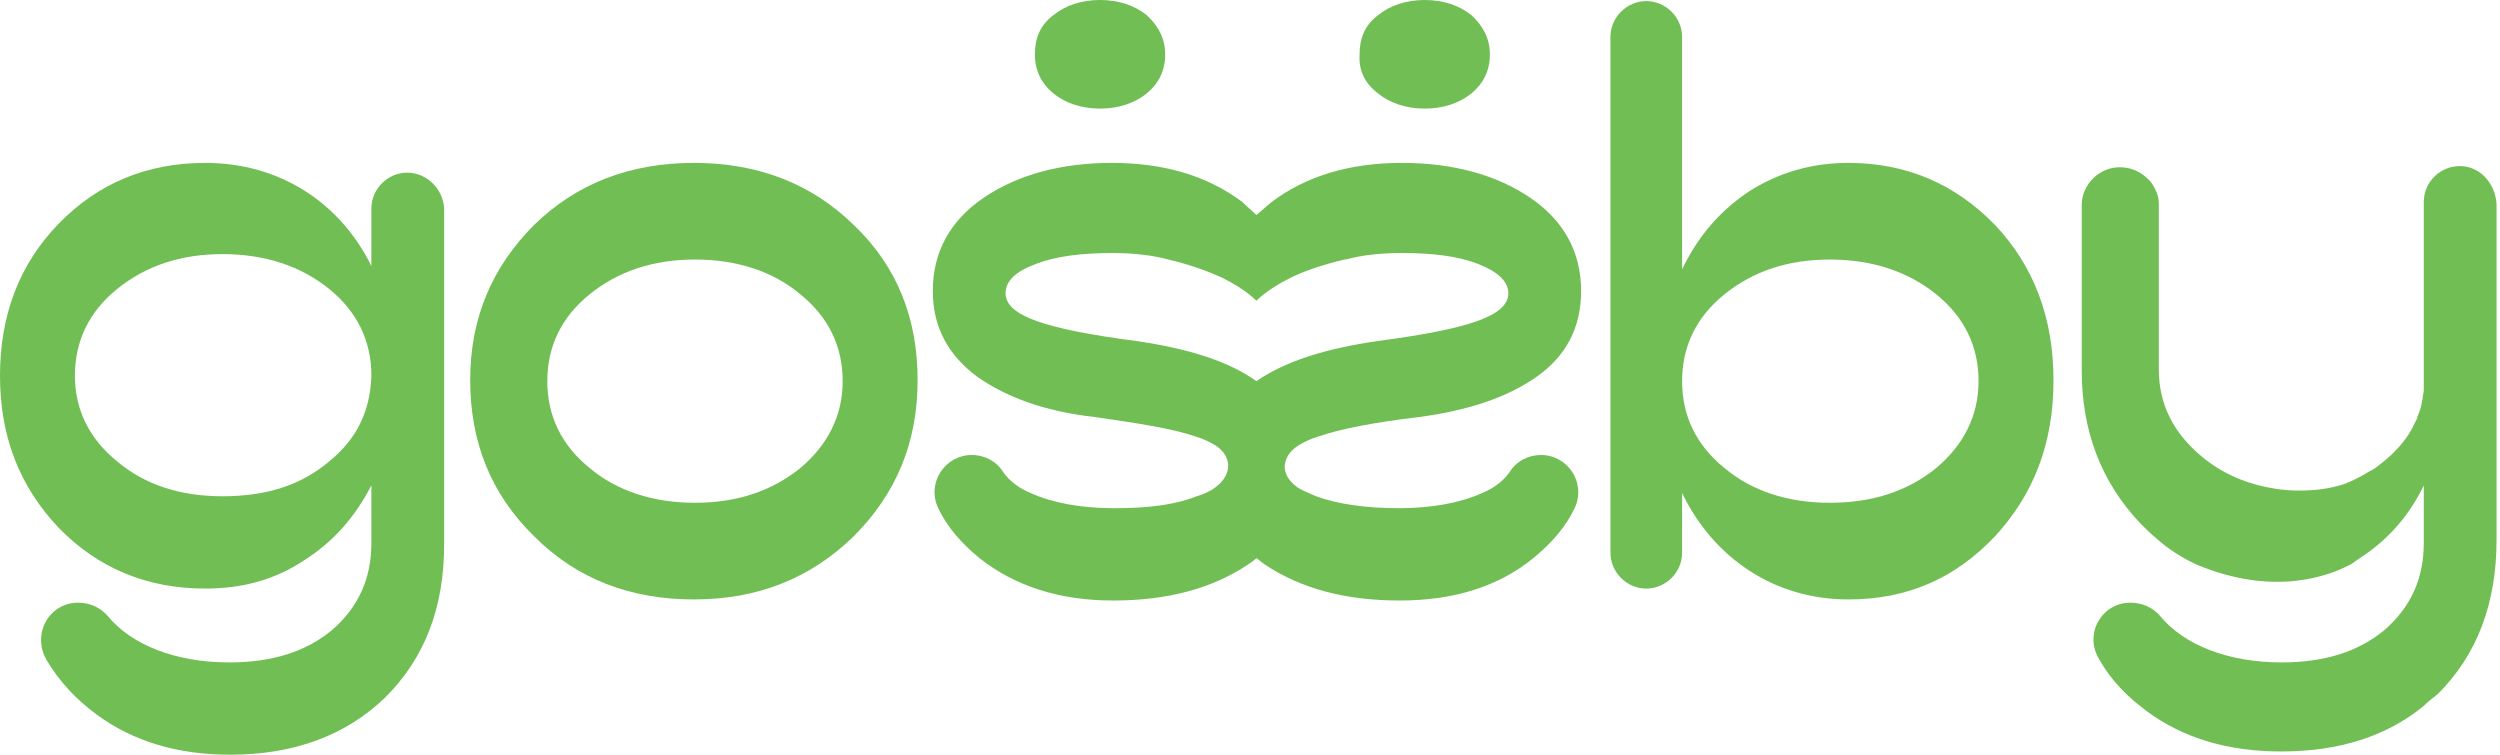
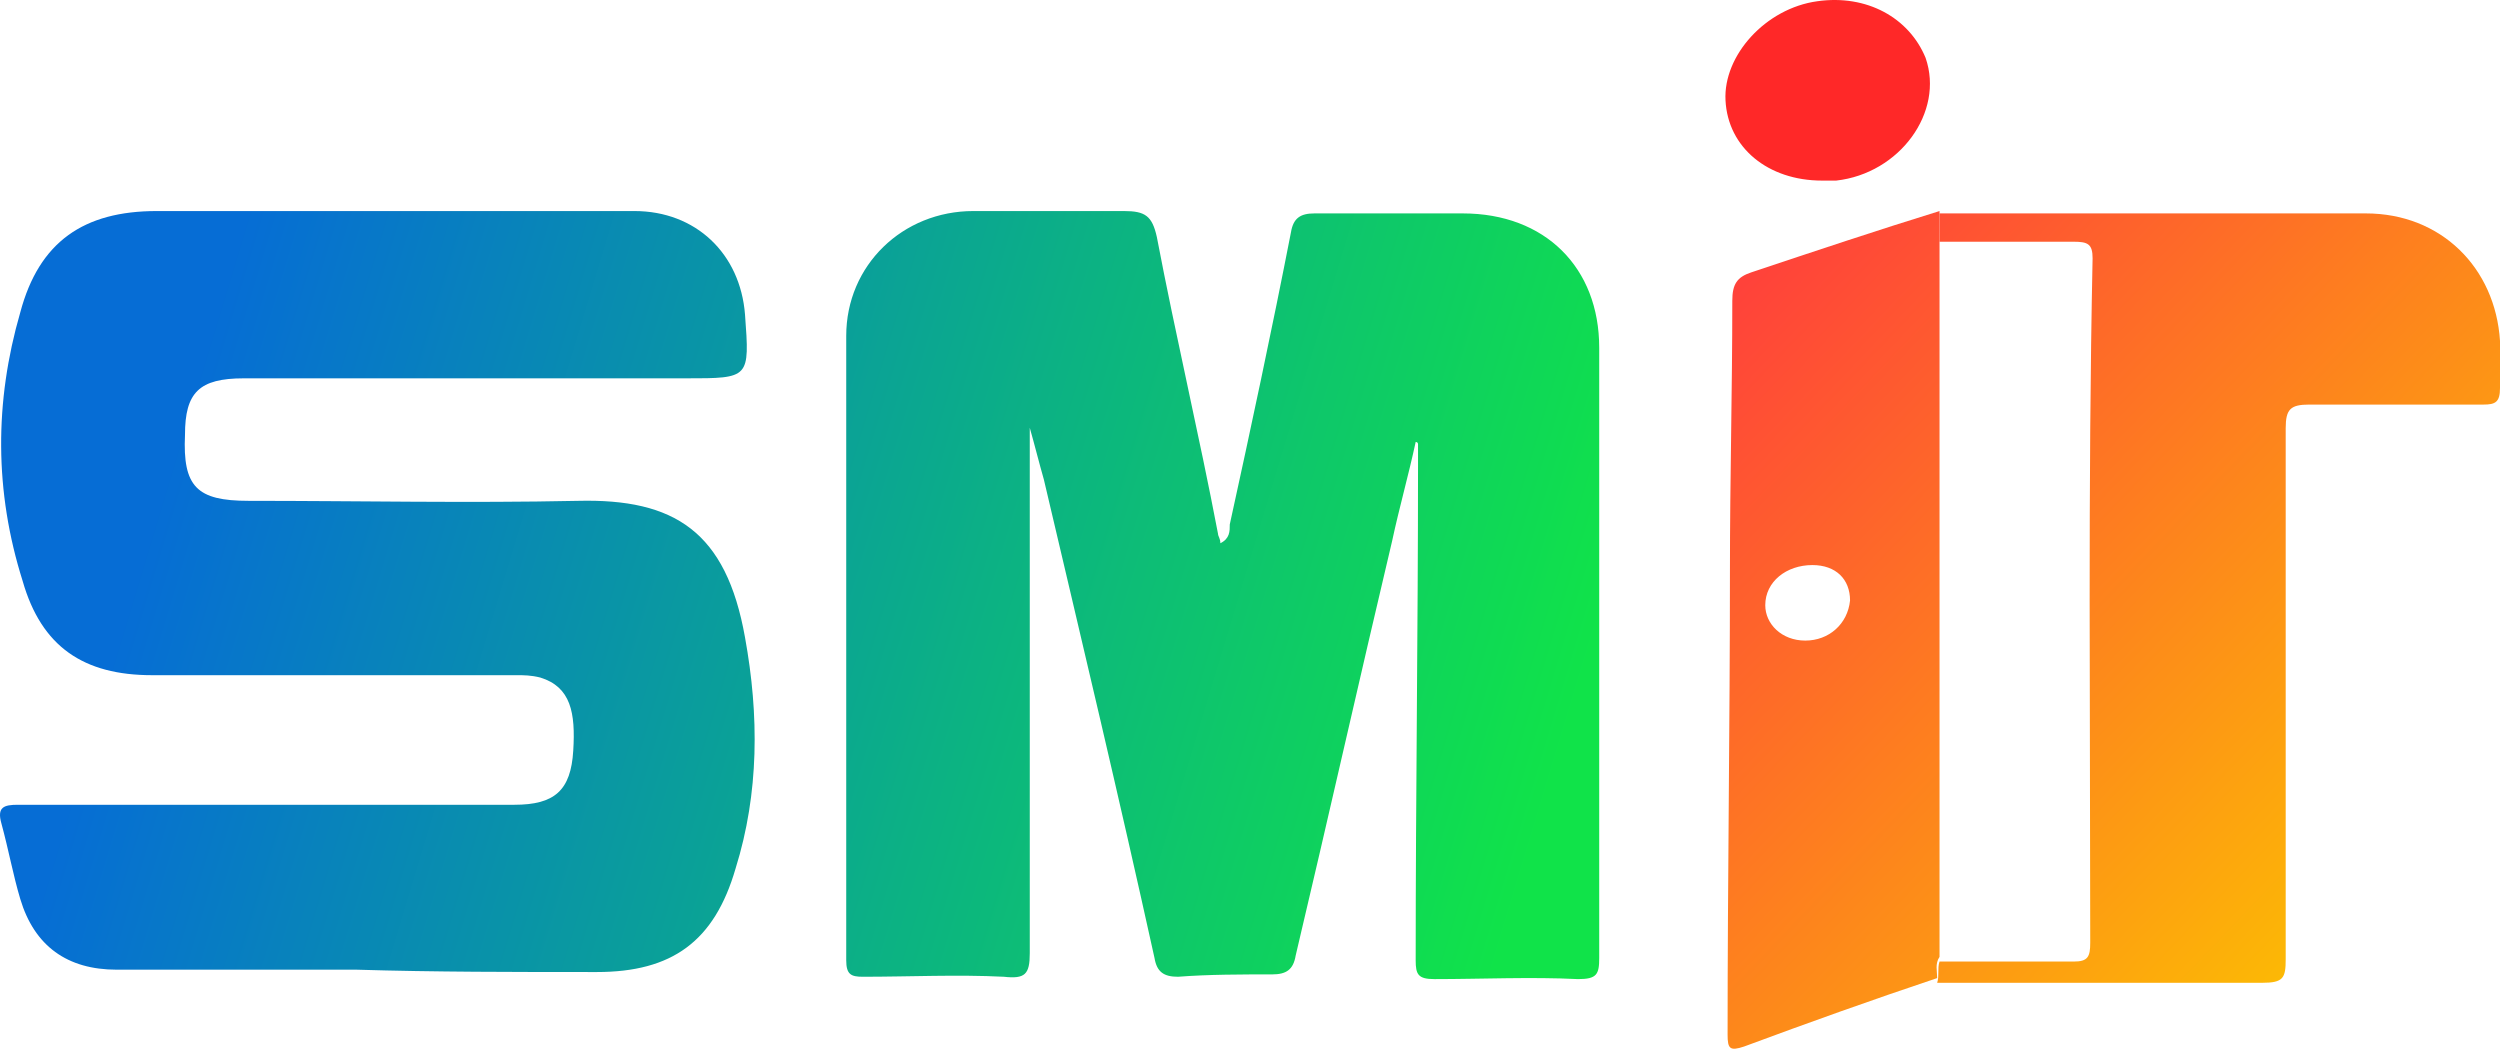
- <svg xmlns="http://www.w3.org/2000/svg" width="159" height="48" viewBox="0 0 159 48" fill="none">
-   <path d="M25.899 10.981C24.656 10.981 23.62 12.017 23.62 13.26V16.921C21.617 12.846 17.75 10.36 13.053 10.36C9.324 10.36 6.216 11.672 3.73 14.227C1.243 16.783 0 20.029 0 23.896C0 27.764 1.243 30.941 3.73 33.566C6.216 36.121 9.324 37.433 13.053 37.433C15.402 37.433 17.473 36.881 19.338 35.638C21.203 34.463 22.584 32.875 23.62 30.872V34.532C23.62 36.812 22.791 38.607 21.134 40.058C19.476 41.439 17.335 42.13 14.573 42.13C11.188 42.13 8.357 41.025 6.837 39.16C6.354 38.607 5.663 38.331 4.973 38.331C3.108 38.331 2.003 40.334 2.97 41.992C3.799 43.373 4.835 44.478 6.147 45.445C8.495 47.171 11.327 48 14.642 48C18.717 48 22.032 46.757 24.518 44.34C27.004 41.853 28.248 38.676 28.248 34.602V13.26C28.178 12.017 27.142 10.981 25.899 10.981ZM20.927 29.353C19.131 30.872 16.921 31.563 14.158 31.563C11.396 31.563 9.186 30.803 7.459 29.353C5.663 27.902 4.765 26.037 4.765 23.896C4.765 21.686 5.663 19.822 7.459 18.371C9.255 16.921 11.465 16.161 14.158 16.161C16.852 16.161 19.131 16.921 20.927 18.371C22.722 19.822 23.62 21.686 23.62 23.896C23.551 26.107 22.722 27.902 20.927 29.353Z" fill="#70BE54" />
-   <path d="M44.133 10.36C40.058 10.36 36.674 11.672 33.98 14.296C31.287 16.99 29.905 20.236 29.905 24.173C29.905 28.109 31.218 31.424 33.98 34.118C36.674 36.812 40.058 38.124 44.133 38.124C48.138 38.124 51.523 36.812 54.285 34.118C56.979 31.424 58.36 28.178 58.36 24.173C58.36 20.236 57.048 16.921 54.285 14.296C51.592 11.672 48.208 10.36 44.133 10.36ZM50.901 29.767C49.105 31.217 46.895 31.977 44.202 31.977C41.508 31.977 39.229 31.217 37.502 29.767C35.707 28.317 34.809 26.452 34.809 24.242C34.809 22.032 35.707 20.167 37.502 18.716C39.298 17.266 41.508 16.506 44.202 16.506C46.895 16.506 49.174 17.266 50.901 18.716C52.697 20.167 53.595 22.032 53.595 24.242C53.595 26.452 52.628 28.317 50.901 29.767Z" fill="#70BE54" />
-   <path d="M66.993 5.94C67.753 6.561 68.789 6.907 69.963 6.907C71.137 6.907 72.173 6.561 72.933 5.94C73.692 5.318 74.107 4.489 74.107 3.453C74.107 2.486 73.692 1.658 72.933 0.967C72.173 0.345 71.137 0 69.963 0C68.789 0 67.753 0.345 66.993 0.967C66.164 1.588 65.819 2.417 65.819 3.453C65.819 4.489 66.233 5.318 66.993 5.94Z" fill="#70BE54" />
-   <path d="M87.643 5.94C88.403 6.561 89.439 6.907 90.613 6.907C91.787 6.907 92.823 6.561 93.583 5.94C94.343 5.318 94.757 4.489 94.757 3.453C94.757 2.486 94.343 1.658 93.583 0.967C92.823 0.345 91.787 0 90.613 0C89.439 0 88.403 0.345 87.643 0.967C86.815 1.588 86.469 2.417 86.469 3.453C86.4 4.489 86.815 5.318 87.643 5.94Z" fill="#70BE54" />
-   <path d="M117.549 10.36C115.201 10.36 113.129 10.982 111.264 12.156C109.399 13.399 108.018 14.988 106.982 17.128V2.349C106.982 1.105 105.946 0.069 104.703 0.069C103.46 0.069 102.424 1.105 102.424 2.349V35.154C102.424 36.398 103.46 37.434 104.703 37.434C105.946 37.434 106.982 36.398 106.982 35.154V31.356C108.985 35.5 112.853 38.124 117.549 38.124C121.279 38.124 124.317 36.812 126.873 34.118C129.359 31.425 130.602 28.179 130.602 24.173C130.602 20.236 129.359 16.921 126.873 14.297C124.317 11.672 121.21 10.36 117.549 10.36ZM123.143 29.767C121.348 31.218 119.138 31.977 116.375 31.977C113.681 31.977 111.402 31.218 109.676 29.767C107.88 28.317 106.982 26.452 106.982 24.242C106.982 22.032 107.88 20.167 109.676 18.717C111.471 17.267 113.681 16.507 116.375 16.507C119.068 16.507 121.348 17.267 123.143 18.717C124.939 20.167 125.837 22.032 125.837 24.242C125.837 26.452 124.87 28.317 123.143 29.767Z" fill="#70BE54" />
-   <path d="M82.601 28.317C82.946 28.109 83.361 27.902 83.844 27.764C85.225 27.281 87.367 26.866 90.267 26.521C93.375 26.107 95.862 25.278 97.726 23.965C99.591 22.653 100.558 20.858 100.558 18.509C100.558 16.023 99.453 14.02 97.312 12.57C95.171 11.119 92.408 10.36 89.162 10.36C85.847 10.36 83.085 11.188 80.874 12.846C80.529 13.122 80.253 13.399 79.907 13.675C79.631 13.399 79.286 13.122 79.01 12.846C76.8 11.188 74.037 10.36 70.722 10.36C67.476 10.36 64.713 11.119 62.572 12.57C60.431 14.02 59.326 16.023 59.326 18.509C59.326 20.788 60.293 22.584 62.158 23.965C64.023 25.278 66.509 26.176 69.617 26.521C72.518 26.935 74.659 27.281 76.04 27.764C76.523 27.902 76.938 28.109 77.283 28.317C77.836 28.662 78.112 29.145 78.112 29.629C78.112 30.112 77.836 30.596 77.283 31.01C77.007 31.217 76.592 31.424 76.109 31.563C74.728 32.115 73.001 32.322 70.86 32.322C68.719 32.322 66.923 31.977 65.542 31.355C64.713 31.01 64.161 30.527 63.815 30.043C63.401 29.353 62.641 28.938 61.812 28.938C60.086 28.938 58.912 30.734 59.672 32.322C60.224 33.496 61.122 34.532 62.296 35.499C64.575 37.295 67.407 38.193 70.791 38.193C74.244 38.193 77.076 37.433 79.355 35.914C79.562 35.776 79.769 35.638 79.907 35.499C80.115 35.638 80.253 35.776 80.46 35.914C82.739 37.433 85.571 38.193 89.024 38.193C92.477 38.193 95.309 37.295 97.519 35.499C98.693 34.532 99.591 33.496 100.144 32.322C100.903 30.734 99.729 28.938 98.003 28.938C97.174 28.938 96.414 29.353 96 30.043C95.654 30.527 95.102 31.01 94.273 31.355C92.892 31.977 91.096 32.322 88.955 32.322C86.814 32.322 85.018 32.046 83.706 31.563C83.223 31.355 82.877 31.217 82.532 31.01C81.98 30.596 81.703 30.181 81.703 29.629C81.772 29.076 82.049 28.662 82.601 28.317ZM79.907 24.242C78.181 22.999 75.626 22.17 72.241 21.686C66.509 20.927 63.953 20.098 63.953 18.648C63.953 17.888 64.575 17.266 65.887 16.783C67.13 16.299 68.788 16.092 70.722 16.092C72.103 16.092 73.277 16.23 74.313 16.506C75.764 16.852 76.869 17.266 77.766 17.681C79.286 18.44 79.907 19.131 79.907 19.131C79.907 19.131 80.529 18.44 82.049 17.681C82.877 17.266 84.051 16.852 85.502 16.506C85.502 16.506 85.502 16.506 85.571 16.506C86.607 16.23 87.781 16.092 89.162 16.092C91.165 16.092 92.754 16.299 93.997 16.783C95.24 17.266 95.931 17.888 95.931 18.648C95.931 20.098 93.375 20.927 87.643 21.686C84.259 22.17 81.703 22.999 79.907 24.242Z" fill="#70BE54" />
-   <path d="M156.57 10.567C155.258 10.498 154.153 11.534 154.153 12.846V23.206V24.518C154.153 24.587 154.153 24.656 154.153 24.794C154.153 25.002 154.084 25.14 154.084 25.278V25.347C154.015 25.554 154.015 25.761 153.946 25.968C153.877 26.176 153.808 26.383 153.739 26.521V26.59C153.669 26.728 153.6 26.866 153.531 27.004C153.462 27.073 153.462 27.212 153.393 27.281C152.979 28.04 152.357 28.731 151.598 29.353C151.321 29.56 151.114 29.767 150.838 29.905C150.769 29.905 150.769 29.974 150.7 29.974C150.147 30.32 149.595 30.596 149.042 30.803C147.316 31.355 145.451 31.217 144.691 31.079C142.895 30.803 141.307 30.112 139.995 29.007C138.199 27.488 137.301 25.692 137.301 23.482V12.984C137.301 12.639 137.232 12.363 137.094 12.086C136.956 11.81 136.818 11.534 136.541 11.327C136.127 10.912 135.505 10.636 134.815 10.636C133.503 10.636 132.397 11.741 132.397 13.053V23.551C132.397 27.419 133.641 30.665 136.127 33.289C136.472 33.635 136.818 33.98 137.163 34.256C137.923 34.947 138.821 35.499 139.718 35.914C144.691 37.986 148.213 36.604 149.595 35.845C149.664 35.776 149.802 35.707 149.871 35.638C150.009 35.569 150.147 35.43 150.285 35.361C151.943 34.256 153.255 32.737 154.153 30.872V34.532C154.153 36.812 153.324 38.607 151.667 40.058C150.009 41.439 147.868 42.13 145.105 42.13C141.721 42.13 138.89 41.025 137.37 39.16C136.887 38.607 136.196 38.331 135.505 38.331C133.641 38.331 132.536 40.334 133.503 41.922C133.779 42.406 134.055 42.82 134.4 43.235C135.022 43.994 135.713 44.616 136.541 45.238C138.89 46.964 141.721 47.793 145.105 47.793C148.766 47.793 151.805 46.826 154.153 44.892C154.429 44.616 154.705 44.409 155.051 44.133C157.537 41.646 158.78 38.4 158.78 34.325V12.984C158.711 11.741 157.813 10.636 156.57 10.567Z" fill="#70BE54" />
+ <svg xmlns="http://www.w3.org/2000/svg" width="886" height="372" viewBox="0 0 886 372" fill="none">
+   <path d="M501.717 156.624C499.214 168.313 495.878 180.003 493.376 191.693C481.701 240.957 470.86 289.383 459.186 338.648C458.351 343.657 455.851 345.327 450.845 345.327C440.004 345.327 428.33 345.327 417.488 346.163C412.485 346.163 409.982 344.491 409.15 339.482C396.64 282.704 383.296 226.761 369.955 169.983C368.287 164.139 366.619 157.459 364.951 151.614C364.951 214.237 364.951 276.025 364.951 337.812C364.951 345.327 363.284 346.997 355.778 346.163C339.098 345.327 322.421 346.163 305.741 346.163C301.573 346.163 299.903 345.327 299.903 340.318C299.903 266.84 299.903 192.528 299.903 119.05C299.903 94.001 319.918 74.797 344.936 74.797C362.449 74.797 380.796 74.797 398.308 74.797C405.814 74.797 408.314 76.467 409.982 83.981C416.656 119.05 424.994 154.119 431.665 189.188C431.665 190.023 432.5 190.858 432.5 192.528C435.835 190.858 435.835 188.353 435.835 185.848C443.341 151.614 450.845 116.545 457.518 82.311C458.351 77.302 460.854 75.632 465.857 75.632C483.369 75.632 500.881 75.632 518.394 75.632C547.582 75.632 566.762 94.836 566.762 123.225C566.762 180.838 566.762 238.451 566.762 296.065C566.762 310.259 566.762 325.287 566.762 339.482C566.762 345.327 565.93 346.997 559.257 346.997C542.579 346.163 525.067 346.997 508.387 346.997C502.549 346.997 501.717 345.327 501.717 340.318C501.717 281.87 502.549 223.422 502.549 164.974C502.549 162.469 502.549 159.964 502.549 157.459C502.549 156.624 501.717 156.624 501.717 156.624Z" fill="url(#paint0_linear_2567_1187)" />
+   <path d="M126.439 343.657C98.085 343.657 69.731 343.657 41.377 343.657C23.865 343.657 12.19 335.308 7.186 318.608C4.684 310.259 3.016 301.074 0.515 291.889C-1.153 286.043 1.348 285.21 6.352 285.21C37.208 285.21 68.063 285.21 99.753 285.21C127.272 285.21 154.792 285.21 182.312 285.21C196.489 285.21 202.326 280.2 203.16 266.006C203.994 252.645 202.326 243.46 191.485 240.121C188.149 239.286 185.648 239.286 183.146 239.286C139.781 239.286 97.251 239.286 53.886 239.286C29.702 239.286 14.691 229.266 8.02 205.887C-1.987 174.158 -1.987 142.429 7.186 110.701C13.857 85.651 29.702 74.797 55.554 74.797C112.262 74.797 168.135 74.797 224.842 74.797C246.525 74.797 262.37 89.826 264.038 111.536C265.705 134.08 265.705 134.08 243.19 134.08C190.651 134.08 138.947 134.08 86.41 134.08C70.565 134.08 65.561 139.09 65.561 154.119C64.728 172.488 69.731 177.498 88.078 177.498C127.272 177.498 165.633 178.333 204.828 177.498C239.019 176.663 257.367 188.353 264.038 225.926C269.041 253.481 269.041 281.034 260.702 307.753C253.196 333.639 238.185 344.491 211.5 344.491C182.312 344.491 153.958 344.491 126.439 343.657Z" fill="url(#paint1_linear_2567_1187)" />
+   <path d="M687.367 75.631C724.088 75.631 760.812 75.631 798.369 75.631C811.721 75.631 825.074 75.631 838.429 75.631C865.136 75.631 884.331 94.869 886 120.798C886 126.653 886 132.508 886 137.526C886 142.545 884.331 143.381 880.157 143.381C859.293 143.381 838.429 143.381 818.398 143.381C811.721 143.381 810.052 145.054 810.052 151.745C810.052 214.477 810.052 277.209 810.052 339.939C810.052 346.632 809.217 348.305 801.707 348.305C765.819 348.305 729.931 348.305 694.878 348.305C692.374 348.305 689.871 348.305 686.531 348.305C687.367 345.795 686.531 343.287 687.367 340.776C703.224 340.776 719.081 340.776 734.938 340.776C739.945 340.776 740.781 339.104 740.781 334.086C740.781 252.951 739.945 172.656 741.614 91.523C741.614 86.504 739.945 85.668 734.938 85.668C719.081 85.668 703.224 85.668 687.367 85.668C687.367 81.486 687.367 78.141 687.367 75.631Z" fill="url(#paint2_linear_2567_1187)" />
+   <path d="M687.37 339.106C685.701 341.614 686.537 344.124 686.537 346.634C664.003 354.16 640.634 362.526 618.098 370.89C613.091 372.562 612.258 371.725 612.258 366.707C612.258 311.503 613.091 257.137 613.091 201.933C613.091 170.149 613.927 138.365 613.927 106.581C613.927 100.726 615.596 98.216 620.603 96.544C643.136 89.016 665.672 81.488 687.37 74.797C687.37 78.142 687.37 80.652 687.37 83.997C687.37 117.454 687.37 150.075 687.37 183.531C687.37 236.226 687.37 288.083 687.37 339.106ZM655.656 212.806C655.656 205.278 650.648 200.26 642.303 200.26C633.122 200.26 625.61 206.115 625.61 214.479C625.61 221.17 631.453 227.025 639.798 227.025C648.146 227.025 654.822 221.17 655.656 212.806Z" fill="url(#paint3_linear_2567_1187)" />
+   <path d="M645.726 64.002C626.539 64.002 612.357 52.293 611.521 35.567C610.688 19.677 625.704 2.951 644.058 0.442C661.577 -2.067 676.594 6.296 682.432 20.514C689.108 39.749 673.255 61.493 650.731 64.002C648.23 64.002 646.562 64.002 645.726 64.002Z" fill="#FF2828" />
+   <defs>
+     <linearGradient id="paint0_linear_2567_1187" x1="59.423" y1="166.041" x2="540.033" y2="311.131" gradientUnits="userSpaceOnUse">
+       <stop stop-color="#066DD5" />
+       <stop offset="1" stop-color="#10E349" />
+     </linearGradient>
+     <linearGradient id="paint1_linear_2567_1187" x1="59.423" y1="166.041" x2="540.033" y2="311.131" gradientUnits="userSpaceOnUse">
+       <stop stop-color="#066DD5" />
+       <stop offset="1" stop-color="#10E349" />
+     </linearGradient>
+     <linearGradient id="paint2_linear_2567_1187" x1="595" y1="124.5" x2="840.007" y2="358.493" gradientUnits="userSpaceOnUse">
+       <stop stop-color="#FF423A" />
+       <stop offset="1" stop-color="#FCC400" />
+       <stop offset="1" stop-color="#FFE815" />
+     </linearGradient>
+     <linearGradient id="paint3_linear_2567_1187" x1="595" y1="124.5" x2="840.007" y2="358.493" gradientUnits="userSpaceOnUse">
+       <stop stop-color="#FF423A" />
+       <stop offset="1" stop-color="#FCC400" />
+       <stop offset="1" stop-color="#FFE815" />
+     </linearGradient>
+   </defs>
</svg>
